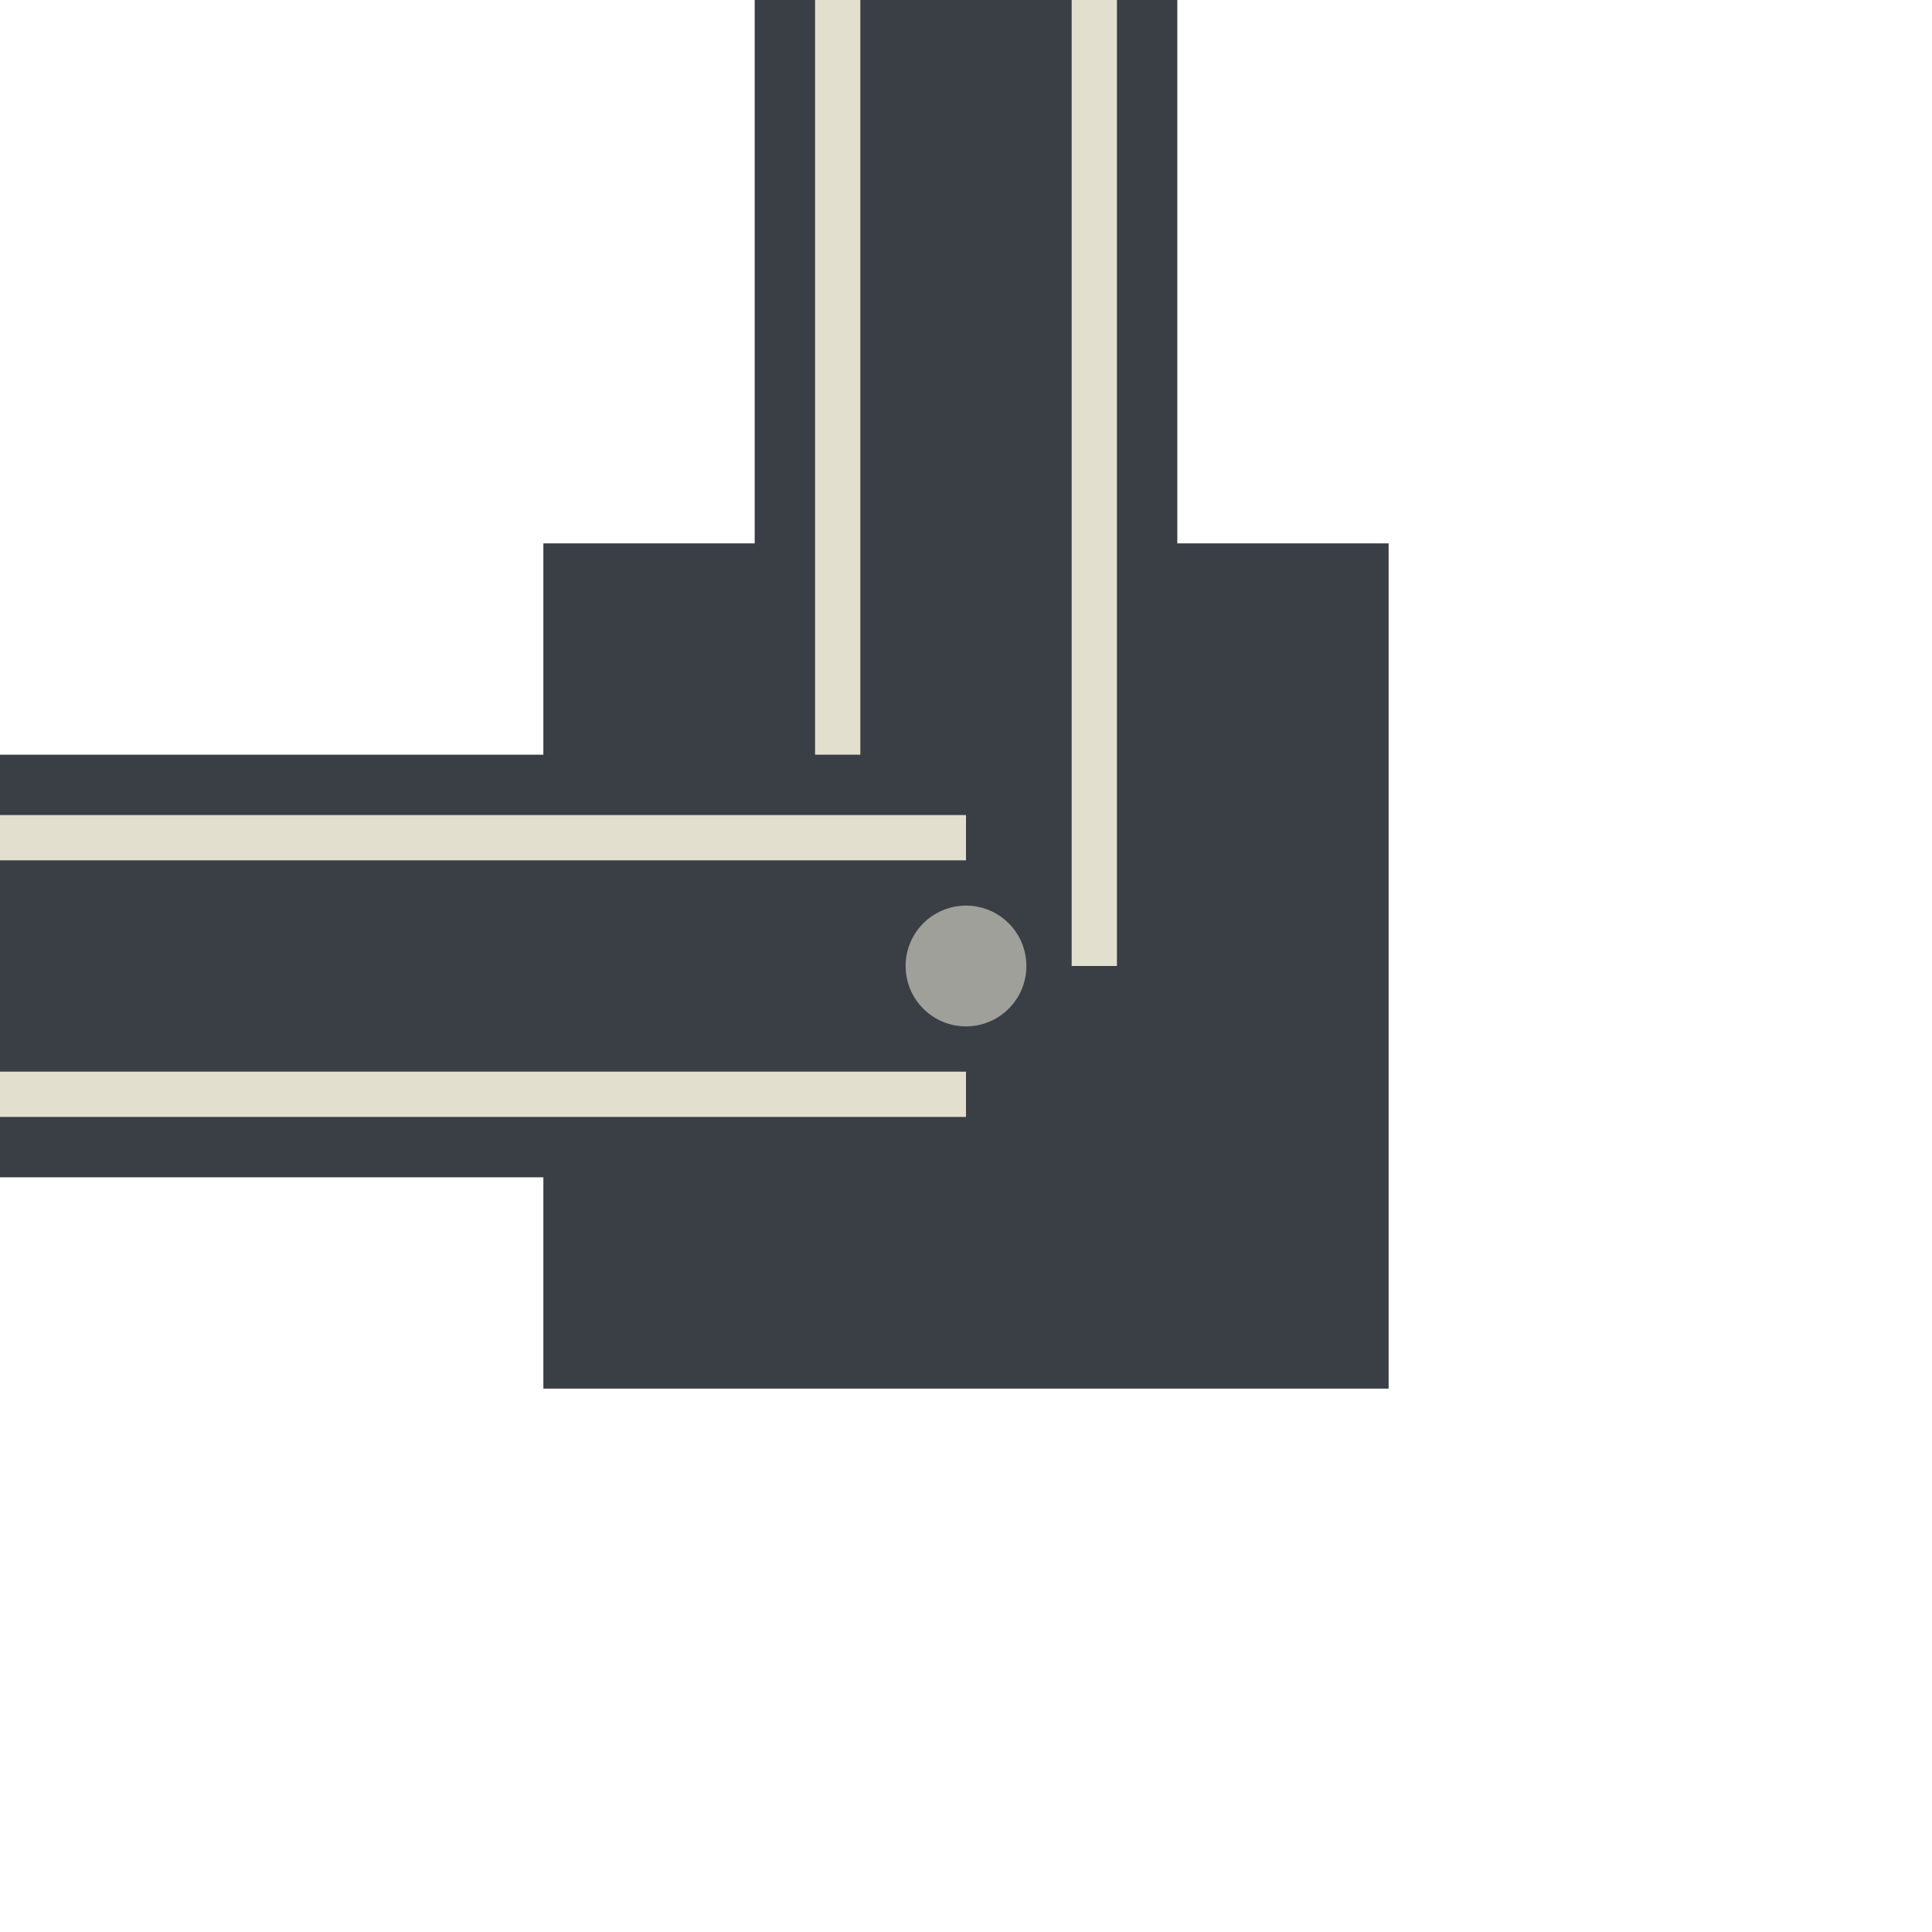
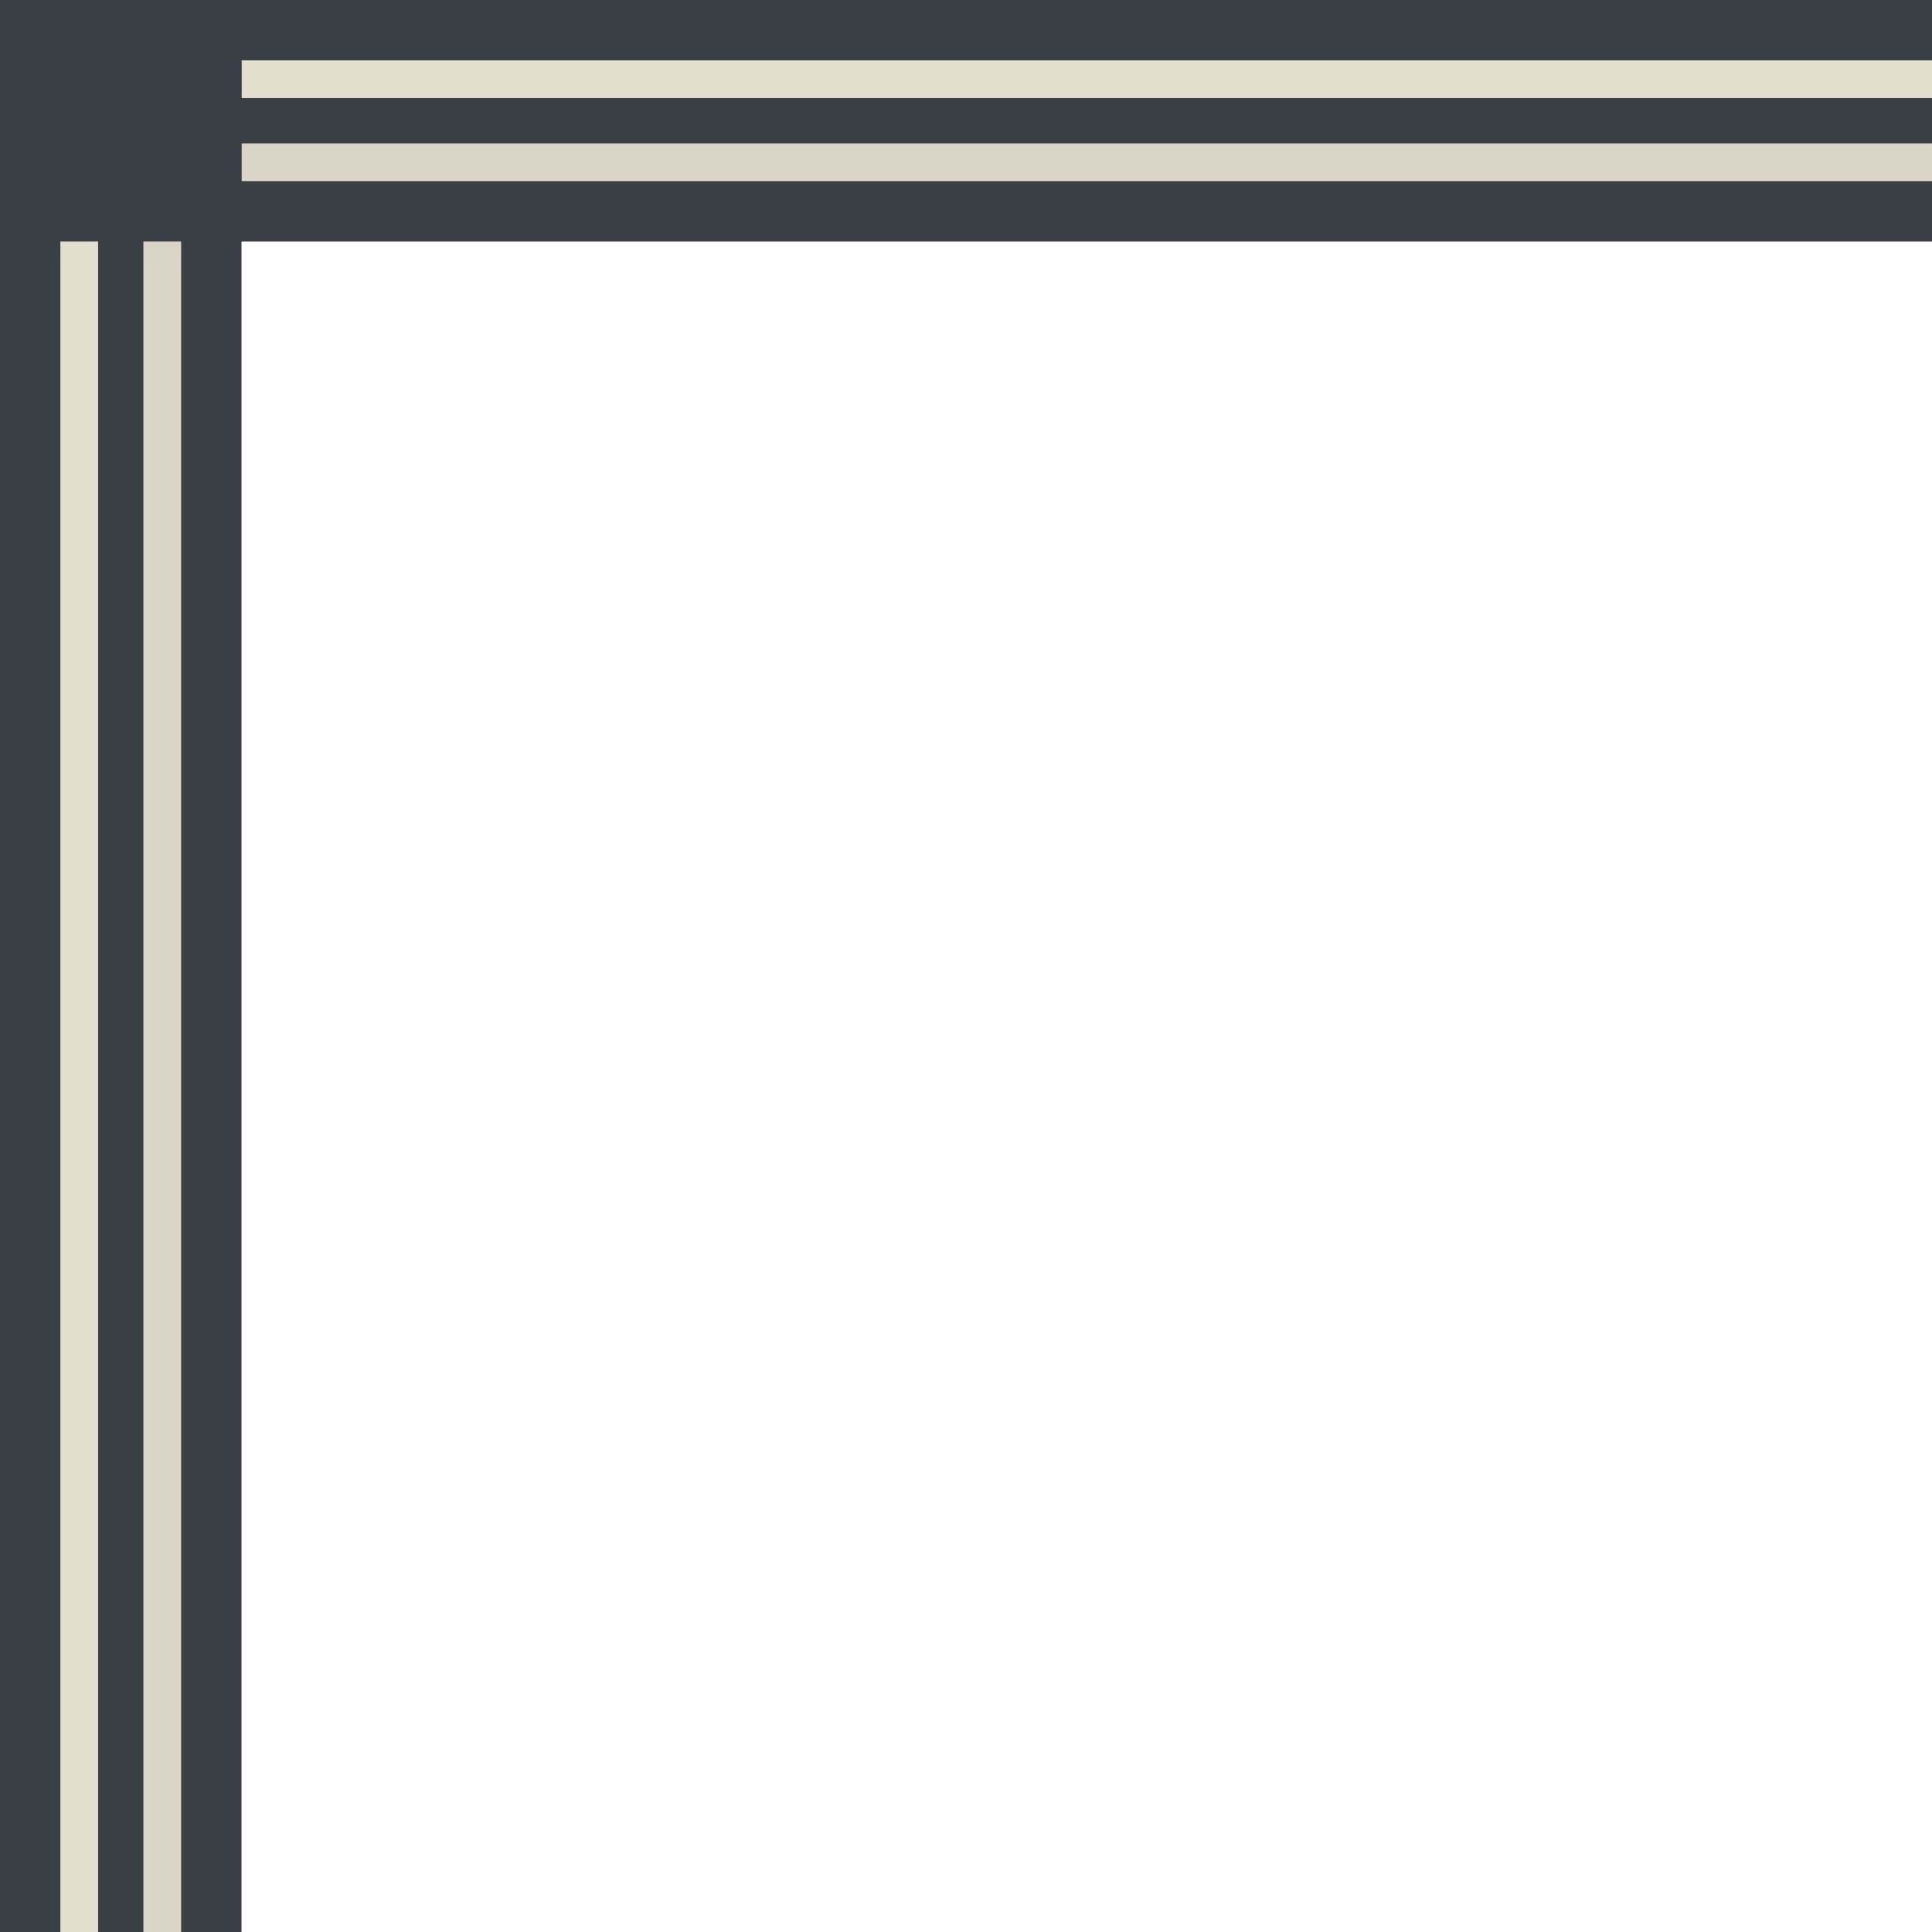
<svg xmlns="http://www.w3.org/2000/svg" width="64" height="64" viewBox="0 0 64 64">
  <rect width="64" height="64" fill="none" />
-   <rect x="18" y="18" width="28" height="28" fill="#3a3f46" />
-   <rect x="25.0" y="0" width="14" height="32" fill="#3a3f46" />
-   <rect x="27.0" y="0" width="1.5" height="32" fill="#f4f1de" opacity="0.9" />
-   <rect x="35.5" y="0" width="1.5" height="32" fill="#f4f1de" opacity="0.9" />
-   <rect x="0" y="25.0" width="32" height="14" fill="#3a3f46" />
-   <rect x="0" y="27.0" width="32" height="1.5" fill="#f4f1de" opacity="0.9" />
-   <rect x="0" y="35.5" width="32" height="1.5" fill="#f4f1de" opacity="0.9" />
-   <circle cx="32" cy="32" r="2" fill="#f4f1de" opacity="0.55" />
+   <rect x="0" y="0" width="64" height="8" fill="#3a3f46" />
+   <rect x="0" y="2" width="64" height="1.25" fill="#f4f1de" opacity="0.9" />
+   <rect x="0" y="4.75" width="64" height="1.25" fill="#f4f1de" opacity="0.85" />
+   <rect x="0" y="0" width="8" height="64" fill="#3a3f46" />
+   <rect x="2" y="0" width="1.25" height="64" fill="#f4f1de" opacity="0.9" />
+   <rect x="4.75" y="0" width="1.25" height="64" fill="#f4f1de" opacity="0.85" />
+   <rect x="0" y="0" width="8" height="8" fill="#3a3f46" />
</svg>
